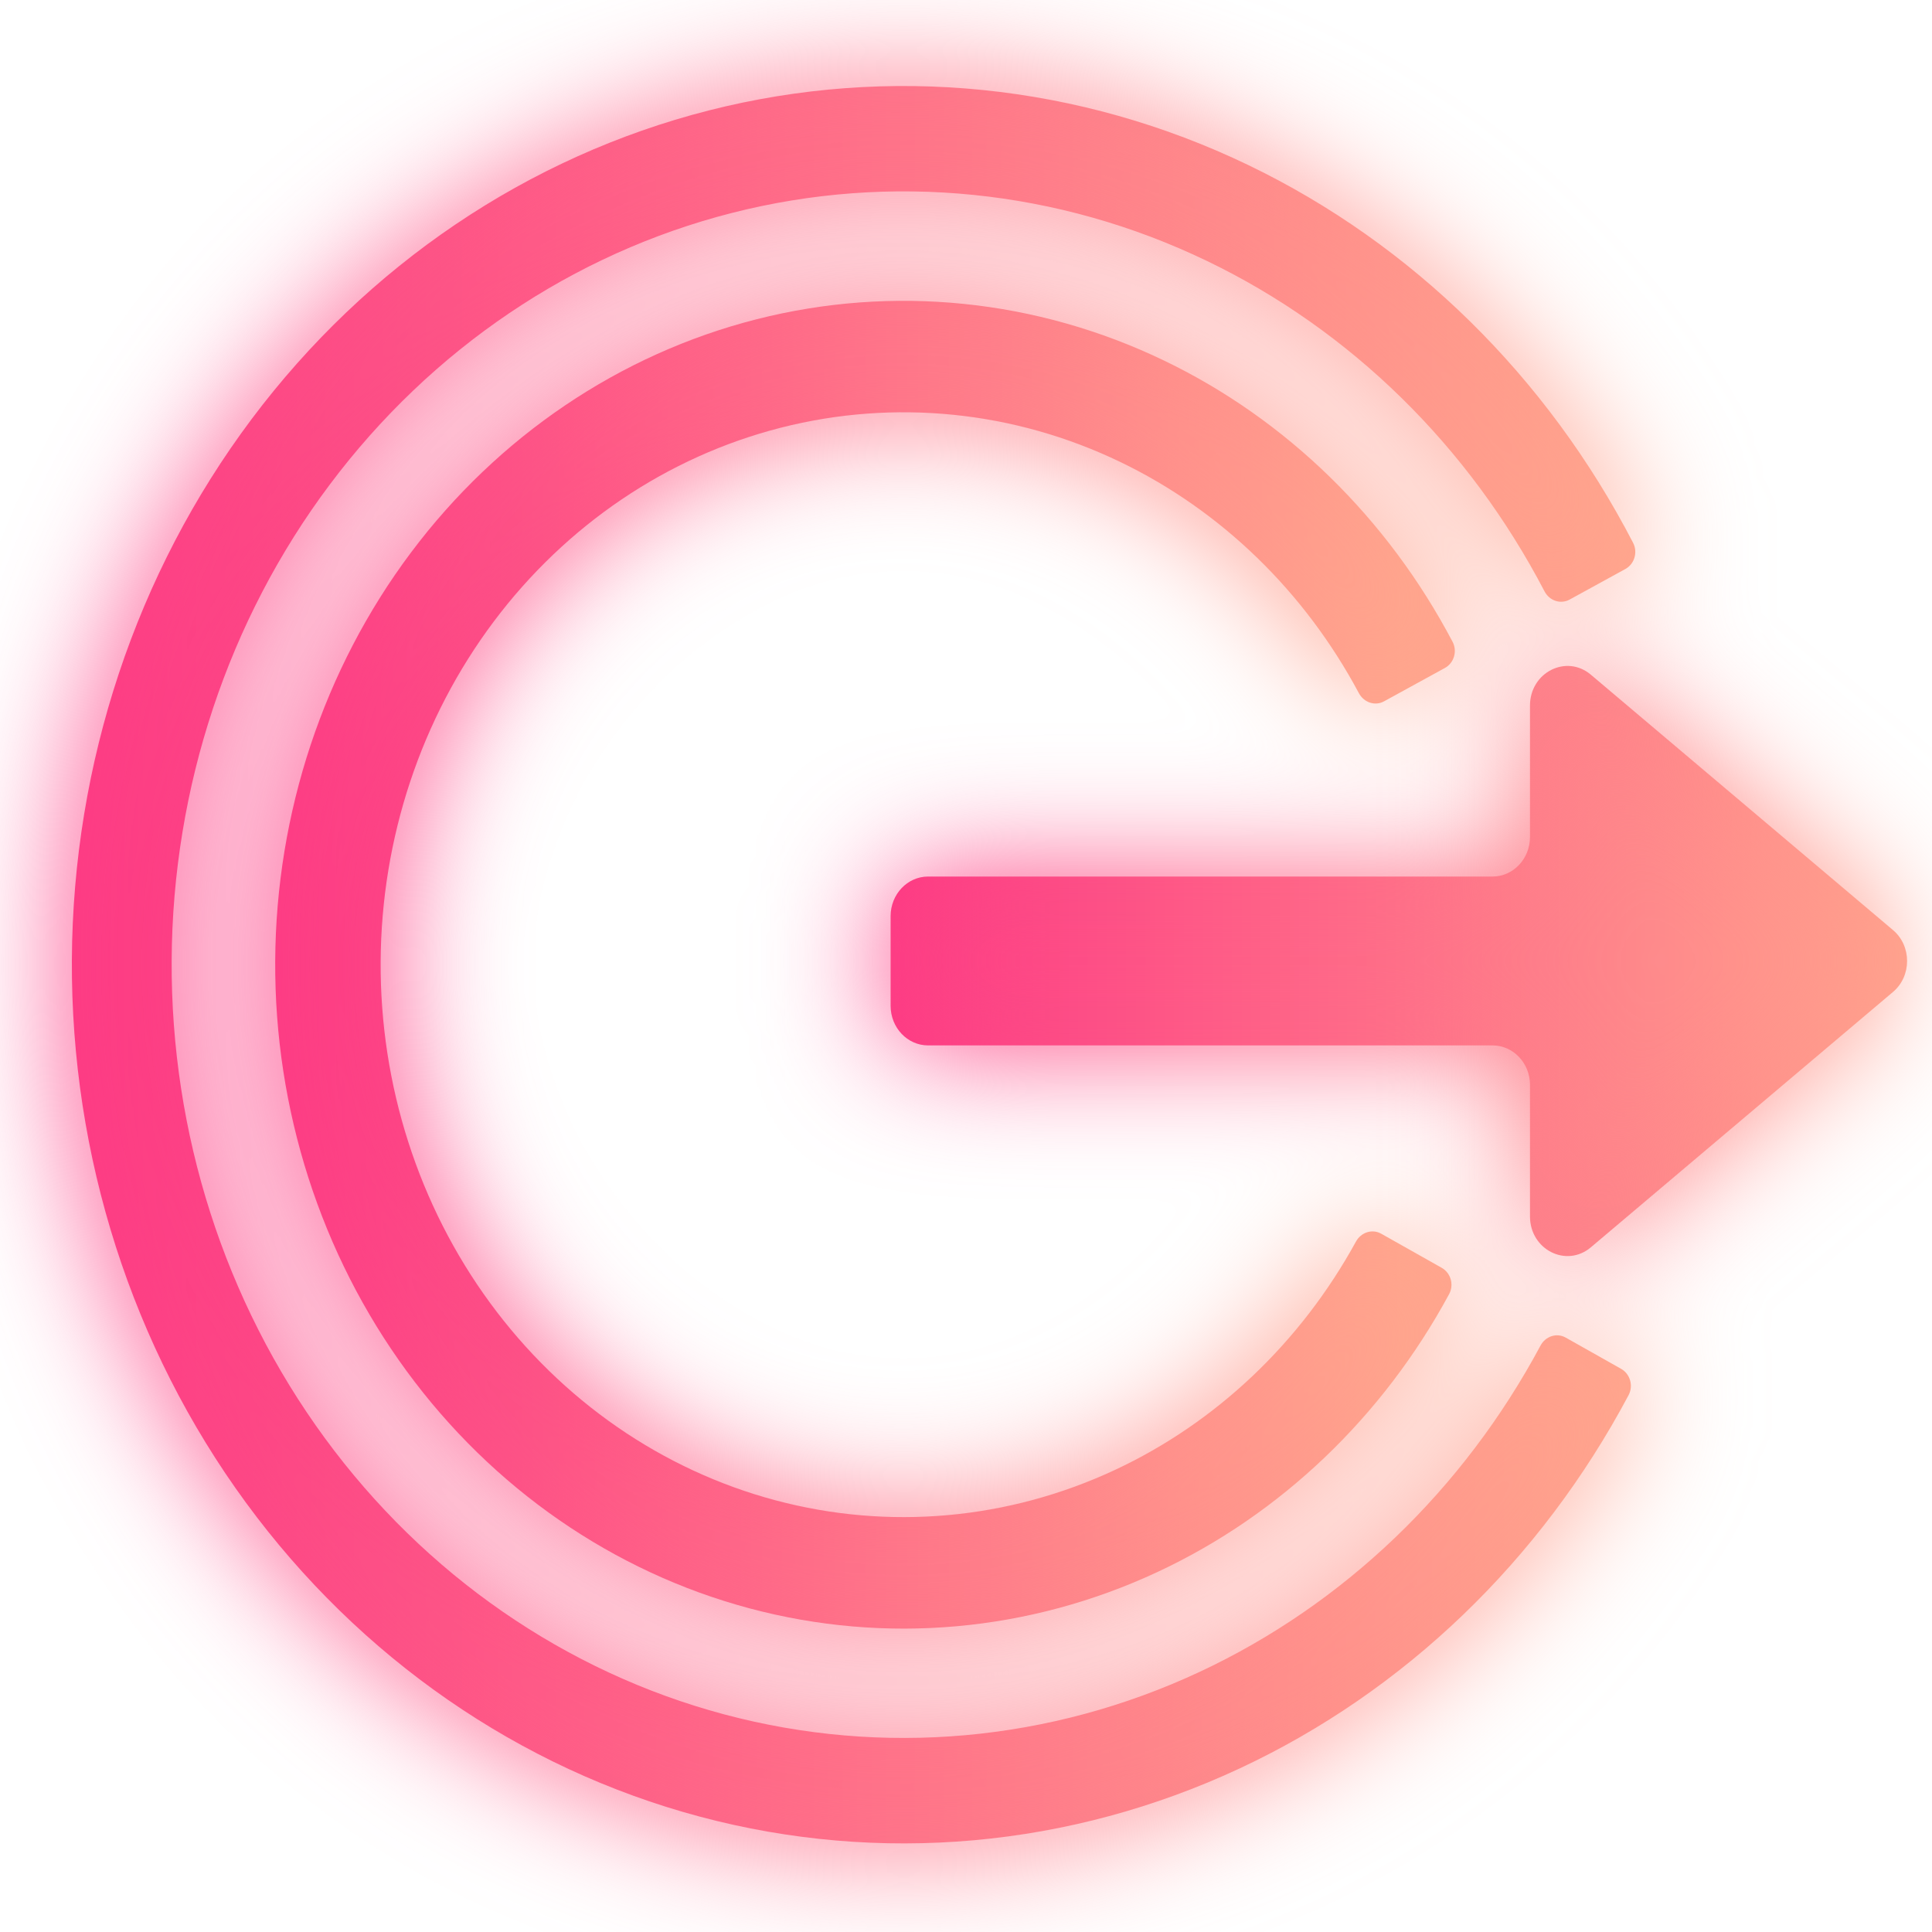
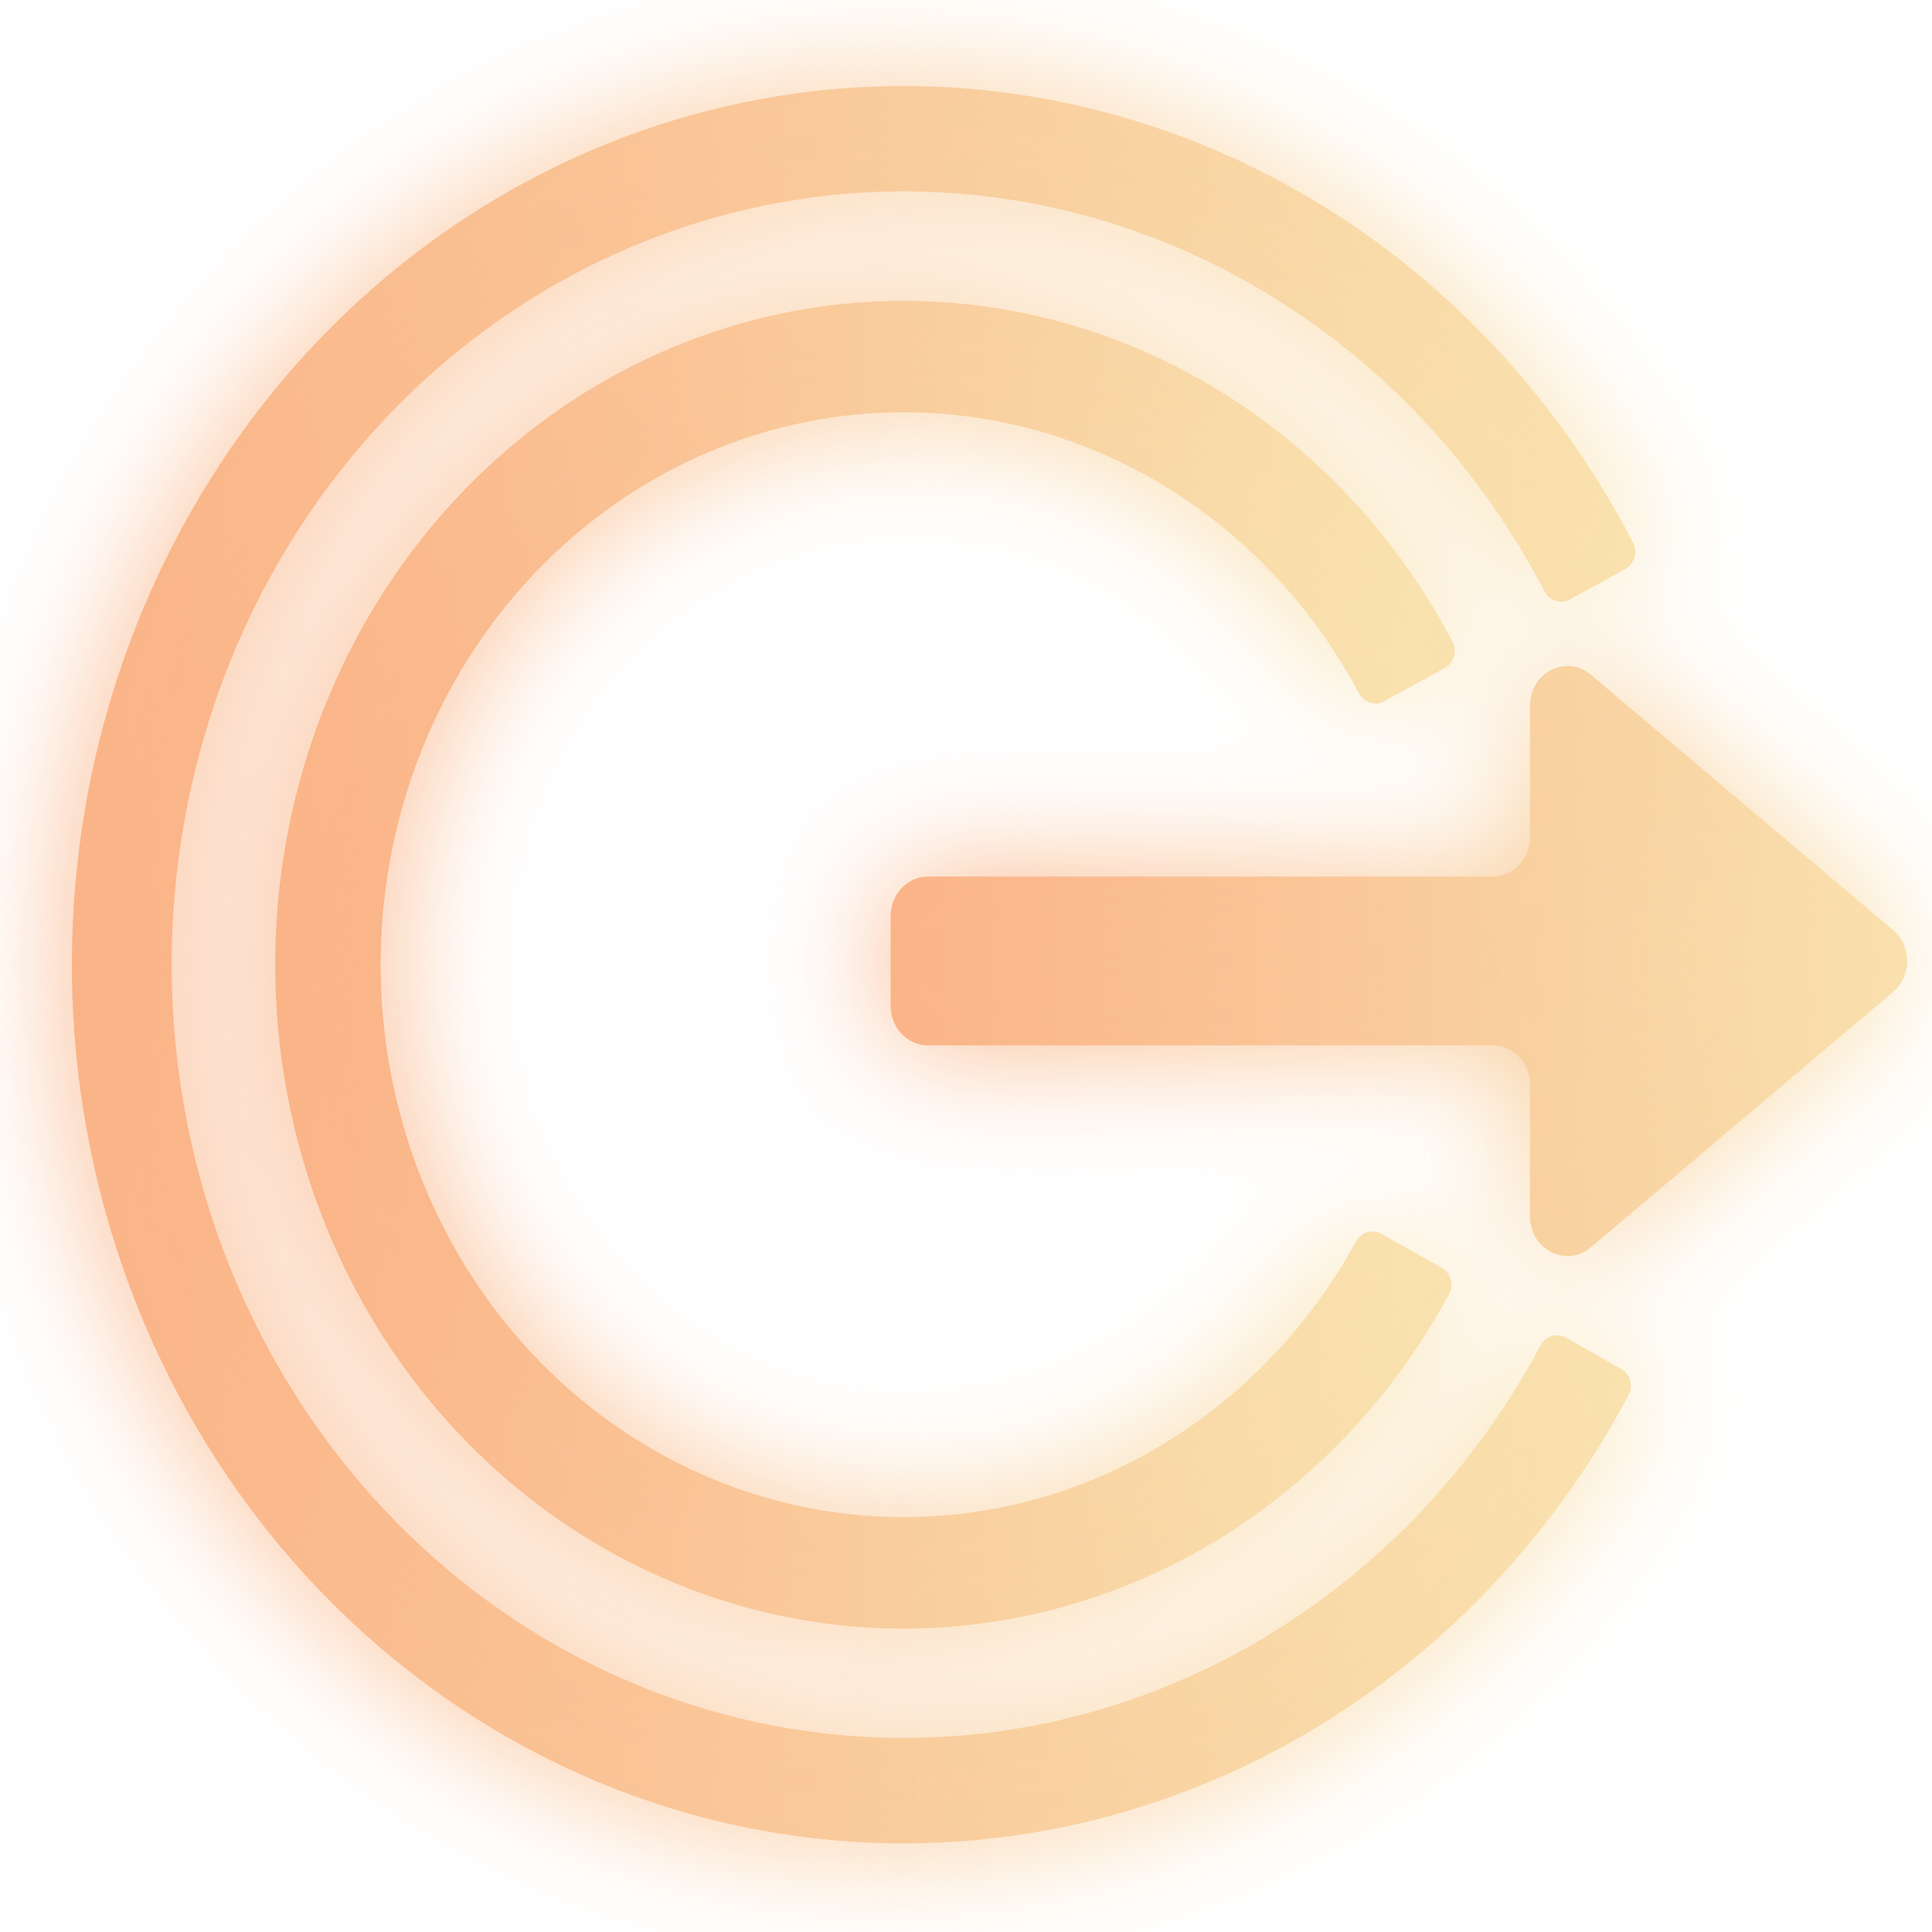
- <svg xmlns="http://www.w3.org/2000/svg" xmlns:xlink="http://www.w3.org/1999/xlink" width="60" height="60" fill="none" version="1.1" viewBox="0 0 60 60">
-   <g stroke-width=".118">
-     <path d="m50.346 42.511c0.28 0.158 0.386 0.525 0.231 0.817-2.729 5.131-6.959 9.198-12.063 11.585-5.279 2.469-11.189 2.998-16.785 1.503-5.597-1.495-10.558-4.928-14.092-9.751s-5.437-10.758-5.405-16.857c0.032-6.099 1.997-12.011 5.582-16.792s8.582-8.155 14.194-9.585c5.612-1.429 11.516-0.831 16.769 1.7 5.078 2.447 9.265 6.563 11.94 11.726 0.152 0.294 0.042 0.66-0.24 0.814l-1.731 0.949c-0.281 0.154-0.627 0.038-0.78-0.256-2.355-4.514-6.026-8.113-10.475-10.256-4.622-2.227-9.818-2.754-14.757-1.496-4.939 1.258-9.337 4.227-12.491 8.435-3.155 4.207-4.884 9.41-4.912 14.778-0.028 5.368 1.646 10.59 4.756 14.835 3.11 4.244 7.476 7.266 12.402 8.581 4.925 1.316 10.126 0.85 14.772-1.322 4.471-2.091 8.179-5.646 10.582-10.132 0.156-0.291 0.503-0.404 0.783-0.246z" fill="url(#paint0_linear)" />
-     <path d="m44.775 39.374c0.28 0.158 0.386 0.525 0.229 0.816-2.064 3.816-5.232 6.841-9.045 8.624-3.989 1.865-8.454 2.265-12.682 1.135-4.229-1.13-7.977-3.724-10.647-7.367-2.67-3.644-4.108-8.128-4.083-12.736 0.024-4.608 1.509-9.075 4.217-12.687 2.708-3.612 6.484-6.162 10.724-7.242 4.24-1.08 8.701-0.628 12.67 1.284 3.794 1.828 6.93 4.89 8.953 8.73 0.154 0.293 0.044 0.659-0.238 0.813l-1.889 1.036c-0.281 0.154-0.627 0.038-0.783-0.254-1.685-3.154-4.275-5.669-7.403-7.176-3.302-1.591-7.014-1.967-10.543-1.069-3.529 0.899-6.67 3.02-8.924 6.026-2.254 3.006-3.489 6.723-3.51 10.557-0.02 3.835 1.176 7.566 3.398 10.598 2.222 3.032 5.341 5.191 8.86 6.13 3.519 0.94 7.234 0.607 10.553-0.945 3.144-1.47 5.76-3.954 7.478-7.088 0.159-0.29 0.506-0.402 0.785-0.245z" fill="url(#paint1_linear)" />
-     <path d="m47.515 33.697v4.08c0 1.031 1.128 1.604 1.89 0.96l9.385-7.932c0.582-0.492 0.582-1.428 0-1.92l-9.385-7.932c-0.762-0.644-1.89-0.071-1.89 0.96v4.08c0 0.679-0.521 1.229-1.163 1.229h-17.53c-0.642 0-1.163 0.55-1.163 1.229v2.786c0 0.679 0.521 1.229 1.164 1.229h17.53c0.642 0 1.163 0.55 1.163 1.229z" fill="url(#paint2_linear)" />
+ <svg xmlns="http://www.w3.org/2000/svg" xmlns:xlink="http://www.w3.org/1999/xlink" width="60" height="60" fill="none" version="1.1" viewBox="0 0 60 60" id="svg43">
+   <g stroke-width=".118" id="g8">
+     <path d="m50.346 42.511c0.28 0.158 0.386 0.525 0.231 0.817-2.729 5.131-6.959 9.198-12.063 11.585-5.279 2.469-11.189 2.998-16.785 1.503-5.597-1.495-10.558-4.928-14.092-9.751s-5.437-10.758-5.405-16.857c0.032-6.099 1.997-12.011 5.582-16.792s8.582-8.155 14.194-9.585c5.612-1.429 11.516-0.831 16.769 1.7 5.078 2.447 9.265 6.563 11.94 11.726 0.152 0.294 0.042 0.66-0.24 0.814l-1.731 0.949c-0.281 0.154-0.627 0.038-0.78-0.256-2.355-4.514-6.026-8.113-10.475-10.256-4.622-2.227-9.818-2.754-14.757-1.496-4.939 1.258-9.337 4.227-12.491 8.435-3.155 4.207-4.884 9.41-4.912 14.778-0.028 5.368 1.646 10.59 4.756 14.835 3.11 4.244 7.476 7.266 12.402 8.581 4.925 1.316 10.126 0.85 14.772-1.322 4.471-2.091 8.179-5.646 10.582-10.132 0.156-0.291 0.503-0.404 0.783-0.246z" fill="url(#paint0_linear)" id="path2" />
+     <path d="m44.775 39.374c0.28 0.158 0.386 0.525 0.229 0.816-2.064 3.816-5.232 6.841-9.045 8.624-3.989 1.865-8.454 2.265-12.682 1.135-4.229-1.13-7.977-3.724-10.647-7.367-2.67-3.644-4.108-8.128-4.083-12.736 0.024-4.608 1.509-9.075 4.217-12.687 2.708-3.612 6.484-6.162 10.724-7.242 4.24-1.08 8.701-0.628 12.67 1.284 3.794 1.828 6.93 4.89 8.953 8.73 0.154 0.293 0.044 0.659-0.238 0.813l-1.889 1.036c-0.281 0.154-0.627 0.038-0.783-0.254-1.685-3.154-4.275-5.669-7.403-7.176-3.302-1.591-7.014-1.967-10.543-1.069-3.529 0.899-6.67 3.02-8.924 6.026-2.254 3.006-3.489 6.723-3.51 10.557-0.02 3.835 1.176 7.566 3.398 10.598 2.222 3.032 5.341 5.191 8.86 6.13 3.519 0.94 7.234 0.607 10.553-0.945 3.144-1.47 5.76-3.954 7.478-7.088 0.159-0.29 0.506-0.402 0.785-0.245z" fill="url(#paint1_linear)" id="path4" />
+     <path d="m47.515 33.697v4.08c0 1.031 1.128 1.604 1.89 0.96l9.385-7.932c0.582-0.492 0.582-1.428 0-1.92l-9.385-7.932c-0.762-0.644-1.89-0.071-1.89 0.96v4.08c0 0.679-0.521 1.229-1.163 1.229h-17.53c-0.642 0-1.163 0.55-1.163 1.229v2.786c0 0.679 0.521 1.229 1.164 1.229h17.53c0.642 0 1.163 0.55 1.163 1.229z" fill="url(#paint2_linear)" id="path6" />
  </g>
-   <g filter="url(#filter114)">
-     <g stroke-width=".118">
-       <path d="m50.346 42.511c0.28 0.158 0.386 0.525 0.231 0.817-2.729 5.131-6.959 9.198-12.063 11.585-5.279 2.469-11.189 2.998-16.785 1.503-5.597-1.495-10.558-4.928-14.092-9.751s-5.437-10.758-5.405-16.857c0.032-6.099 1.997-12.011 5.582-16.792s8.582-8.155 14.194-9.585c5.612-1.429 11.516-0.831 16.769 1.7 5.078 2.447 9.265 6.563 11.94 11.726 0.152 0.294 0.042 0.66-0.24 0.814l-1.731 0.949c-0.281 0.154-0.627 0.038-0.78-0.256-2.355-4.514-6.026-8.113-10.475-10.256-4.622-2.227-9.818-2.754-14.757-1.496-4.939 1.258-9.337 4.227-12.491 8.435-3.155 4.207-4.884 9.41-4.912 14.778-0.028 5.368 1.646 10.59 4.756 14.835 3.11 4.244 7.476 7.266 12.402 8.581 4.925 1.316 10.126 0.85 14.772-1.322 4.471-2.091 8.179-5.646 10.582-10.132 0.156-0.291 0.503-0.404 0.783-0.246z" fill="url(#linearGradient101)" />
-       <path d="m44.775 39.374c0.28 0.158 0.386 0.525 0.229 0.816-2.064 3.816-5.232 6.841-9.045 8.624-3.989 1.865-8.454 2.265-12.682 1.135-4.229-1.13-7.977-3.724-10.647-7.367-2.67-3.644-4.108-8.128-4.083-12.736 0.024-4.608 1.509-9.075 4.217-12.687 2.708-3.612 6.484-6.162 10.724-7.242 4.24-1.08 8.701-0.628 12.67 1.284 3.794 1.828 6.93 4.89 8.953 8.73 0.154 0.293 0.044 0.659-0.238 0.813l-1.889 1.036c-0.281 0.154-0.627 0.038-0.783-0.254-1.685-3.154-4.275-5.669-7.403-7.176-3.302-1.591-7.014-1.967-10.543-1.069-3.529 0.899-6.67 3.02-8.924 6.026-2.254 3.006-3.489 6.723-3.51 10.557-0.02 3.835 1.176 7.566 3.398 10.598 2.222 3.032 5.341 5.191 8.86 6.13 3.519 0.94 7.234 0.607 10.553-0.945 3.144-1.47 5.76-3.954 7.478-7.088 0.159-0.29 0.506-0.402 0.785-0.245z" fill="url(#linearGradient103)" />
-       <path d="m47.515 33.697v4.08c0 1.031 1.128 1.604 1.89 0.96l9.385-7.932c0.582-0.492 0.582-1.428 0-1.92l-9.385-7.932c-0.762-0.644-1.89-0.071-1.89 0.96v4.08c0 0.679-0.521 1.229-1.163 1.229h-17.53c-0.642 0-1.163 0.55-1.163 1.229v2.786c0 0.679 0.521 1.229 1.164 1.229h17.53c0.642 0 1.163 0.55 1.163 1.229z" fill="url(#linearGradient105)" />
+   <g filter="url(#filter114)" id="g18">
+     <g stroke-width="0.118" id="g16" style="display:inline">
+       <path d="m 50.346,42.511 c 0.28,0.158 0.386,0.525 0.231,0.817 -2.729,5.131 -6.959,9.198 -12.063,11.585 -5.279,2.469 -11.189,2.998 -16.785,1.503 -5.597,-1.495 -10.558,-4.928 -14.092,-9.751 -3.534,-4.823 -5.437,-10.758 -5.405,-16.857 0.032,-6.099 1.997,-12.011 5.582,-16.792 3.585,-4.781 8.582,-8.155 14.194,-9.585 5.612,-1.429 11.516,-0.831 16.769,1.7 5.078,2.447 9.265,6.563 11.94,11.726 0.152,0.294 0.042,0.66 -0.24,0.814 l -1.731,0.949 c -0.281,0.154 -0.627,0.038 -0.78,-0.256 -2.355,-4.514 -6.026,-8.113 -10.475,-10.256 -4.622,-2.227 -9.818,-2.754 -14.757,-1.496 -4.939,1.258 -9.337,4.227 -12.491,8.435 -3.155,4.207 -4.884,9.41 -4.912,14.778 -0.028,5.368 1.646,10.59 4.756,14.835 3.11,4.244 7.476,7.266 12.402,8.581 4.925,1.316 10.126,0.85 14.772,-1.322 4.471,-2.091 8.179,-5.646 10.582,-10.132 0.156,-0.291 0.503,-0.404 0.783,-0.246 z" fill="url(#linearGradient101)" id="path10" />
+       <path d="m 44.775,39.374 c 0.28,0.158 0.386,0.525 0.229,0.816 -2.064,3.816 -5.232,6.841 -9.045,8.624 -3.989,1.865 -8.454,2.265 -12.682,1.135 -4.229,-1.13 -7.977,-3.724 -10.647,-7.367 -2.67,-3.644 -4.108,-8.128 -4.083,-12.736 0.024,-4.608 1.509,-9.075 4.217,-12.687 2.708,-3.612 6.484,-6.162 10.724,-7.242 4.24,-1.08 8.701,-0.628 12.67,1.284 3.794,1.828 6.93,4.89 8.953,8.73 0.154,0.293 0.044,0.659 -0.238,0.813 l -1.889,1.036 c -0.281,0.154 -0.627,0.038 -0.783,-0.254 -1.685,-3.154 -4.275,-5.669 -7.403,-7.176 -3.302,-1.591 -7.014,-1.967 -10.543,-1.069 -3.529,0.899 -6.67,3.02 -8.924,6.026 -2.254,3.006 -3.489,6.723 -3.51,10.557 -0.02,3.835 1.176,7.566 3.398,10.598 2.222,3.032 5.341,5.191 8.86,6.13 3.519,0.94 7.234,0.607 10.553,-0.945 3.144,-1.47 5.76,-3.954 7.478,-7.088 0.159,-0.29 0.506,-0.402 0.785,-0.245 z" fill="url(#linearGradient103)" id="path12" />
+       <path d="m 47.515,33.697 v 4.08 c 0,1.031 1.128,1.604 1.89,0.96 l 9.385,-7.932 c 0.582,-0.492 0.582,-1.428 0,-1.92 l -9.385,-7.932 C 48.644,20.31 47.515,20.883 47.515,21.914 v 4.08 c 0,0.679 -0.521,1.229 -1.163,1.229 h -17.53 c -0.642,0 -1.163,0.55 -1.163,1.229 v 2.786 c 0,0.679 0.521,1.229 1.164,1.229 h 17.53 c 0.642,0 1.163,0.55 1.163,1.229 z" fill="url(#linearGradient105)" id="path14" />
    </g>
  </g>
-   <defs>
+   <defs id="defs41">
+     <linearGradient id="linearGradient1593" x1="9" x2="429" y1="256" y2="256" gradientTransform="matrix(.11479 0 0 .12128 1.2558 -1.0877)" gradientUnits="userSpaceOnUse">
+       <stop stop-color="#FD3A84" offset="0" id="stop1589" style="stop-color:#fab387;stop-opacity:1;" />
+       <stop stop-color="#FFA68D" offset="1" id="stop1591" style="stop-color:#f9e2af;stop-opacity:1;" />
+     </linearGradient>
+     <linearGradient id="linearGradient1587" x1="64" x2="368.5" y1="256" y2="256" gradientTransform="matrix(.11479 0 0 .12128 1.2558 -1.0877)" gradientUnits="userSpaceOnUse">
+       <stop stop-color="#FD3A84" offset="0" id="stop1583" style="stop-color:#fab387;stop-opacity:1;" />
+       <stop stop-color="#FFA68D" offset="1" id="stop1585" style="stop-color:#f9e2af;stop-opacity:1;" />
+     </linearGradient>
+     <linearGradient id="linearGradient1581" x1="229.96" x2="511.03" y1="252.49" y2="252.49" gradientTransform="matrix(.11479 0 0 .12128 1.2558 -1.0877)" gradientUnits="userSpaceOnUse">
+       <stop stop-color="#FD3A84" offset="0" id="stop1577" style="stop-color:#fab387;stop-opacity:1;" />
+       <stop stop-color="#FFA68D" offset="1" id="stop1579" style="stop-color:#f9e2af;stop-opacity:1;" />
+     </linearGradient>
    <linearGradient id="paint0_linear" x1="9" x2="429" y1="256" y2="256" gradientTransform="matrix(.11479 0 0 .12128 1.2558 -1.0877)" gradientUnits="userSpaceOnUse">
-       <stop stop-color="#FD3A84" offset="0" />
-       <stop stop-color="#FFA68D" offset="1" />
+       <stop stop-color="#FD3A84" offset="0" id="stop20" style="stop-color:#fab387;stop-opacity:1;" />
+       <stop stop-color="#FFA68D" offset="1" id="stop22" style="stop-color:#f9e2af;stop-opacity:1;" />
    </linearGradient>
    <linearGradient id="paint1_linear" x1="64" x2="368.5" y1="256" y2="256" gradientTransform="matrix(.11479 0 0 .12128 1.2558 -1.0877)" gradientUnits="userSpaceOnUse">
-       <stop stop-color="#FD3A84" offset="0" />
-       <stop stop-color="#FFA68D" offset="1" />
+       <stop stop-color="#FD3A84" offset="0" id="stop25" style="stop-color:#fab387;stop-opacity:1;" />
+       <stop stop-color="#FFA68D" offset="1" id="stop27" style="stop-color:#f9e2af;stop-opacity:1;" />
    </linearGradient>
    <linearGradient id="paint2_linear" x1="229.96" x2="511.03" y1="252.49" y2="252.49" gradientTransform="matrix(.11479 0 0 .12128 1.2558 -1.0877)" gradientUnits="userSpaceOnUse">
-       <stop stop-color="#FD3A84" offset="0" />
-       <stop stop-color="#FFA68D" offset="1" />
+       <stop stop-color="#FD3A84" offset="0" id="stop30" style="stop-color:#fab387;stop-opacity:1;" />
+       <stop stop-color="#FFA68D" offset="1" id="stop32" style="stop-color:#f9e2af;stop-opacity:1;" />
    </linearGradient>
-     <linearGradient id="linearGradient101" x1="9" x2="429" y1="256" y2="256" gradientTransform="matrix(.11479 0 0 .12128 1.2558 -1.0877)" gradientUnits="userSpaceOnUse" xlink:href="#paint0_linear" />
-     <linearGradient id="linearGradient103" x1="64" x2="368.5" y1="256" y2="256" gradientTransform="matrix(.11479 0 0 .12128 1.2558 -1.0877)" gradientUnits="userSpaceOnUse" xlink:href="#paint1_linear" />
-     <linearGradient id="linearGradient105" x1="229.96" x2="511.03" y1="252.49" y2="252.49" gradientTransform="matrix(.11479 0 0 .12128 1.2558 -1.0877)" gradientUnits="userSpaceOnUse" xlink:href="#paint2_linear" />
-     <filter id="filter114" x="-.084" y="-.088" width="1.168" height="1.176" color-interpolation-filters="sRGB">
-       <feGaussianBlur result="blur" stdDeviation="2 2" />
+     <linearGradient id="linearGradient101" x1="9" x2="429" y1="256" y2="256" gradientTransform="matrix(.11479 0 0 .12128 1.2558 -1.0877)" gradientUnits="userSpaceOnUse" xlink:href="#linearGradient1593" />
+     <linearGradient id="linearGradient103" x1="64" x2="368.5" y1="256" y2="256" gradientTransform="matrix(.11479 0 0 .12128 1.2558 -1.0877)" gradientUnits="userSpaceOnUse" xlink:href="#linearGradient1587" />
+     <linearGradient id="linearGradient105" x1="229.96" x2="511.03" y1="252.49" y2="252.49" gradientTransform="matrix(.11479 0 0 .12128 1.2558 -1.0877)" gradientUnits="userSpaceOnUse" xlink:href="#linearGradient1581" />
+     <filter id="filter114" x="-0.084" y="-0.088" width="1.168" height="1.176" color-interpolation-filters="sRGB">
+       <feGaussianBlur result="blur" stdDeviation="2 2" id="feGaussianBlur38" />
    </filter>
  </defs>
</svg>
